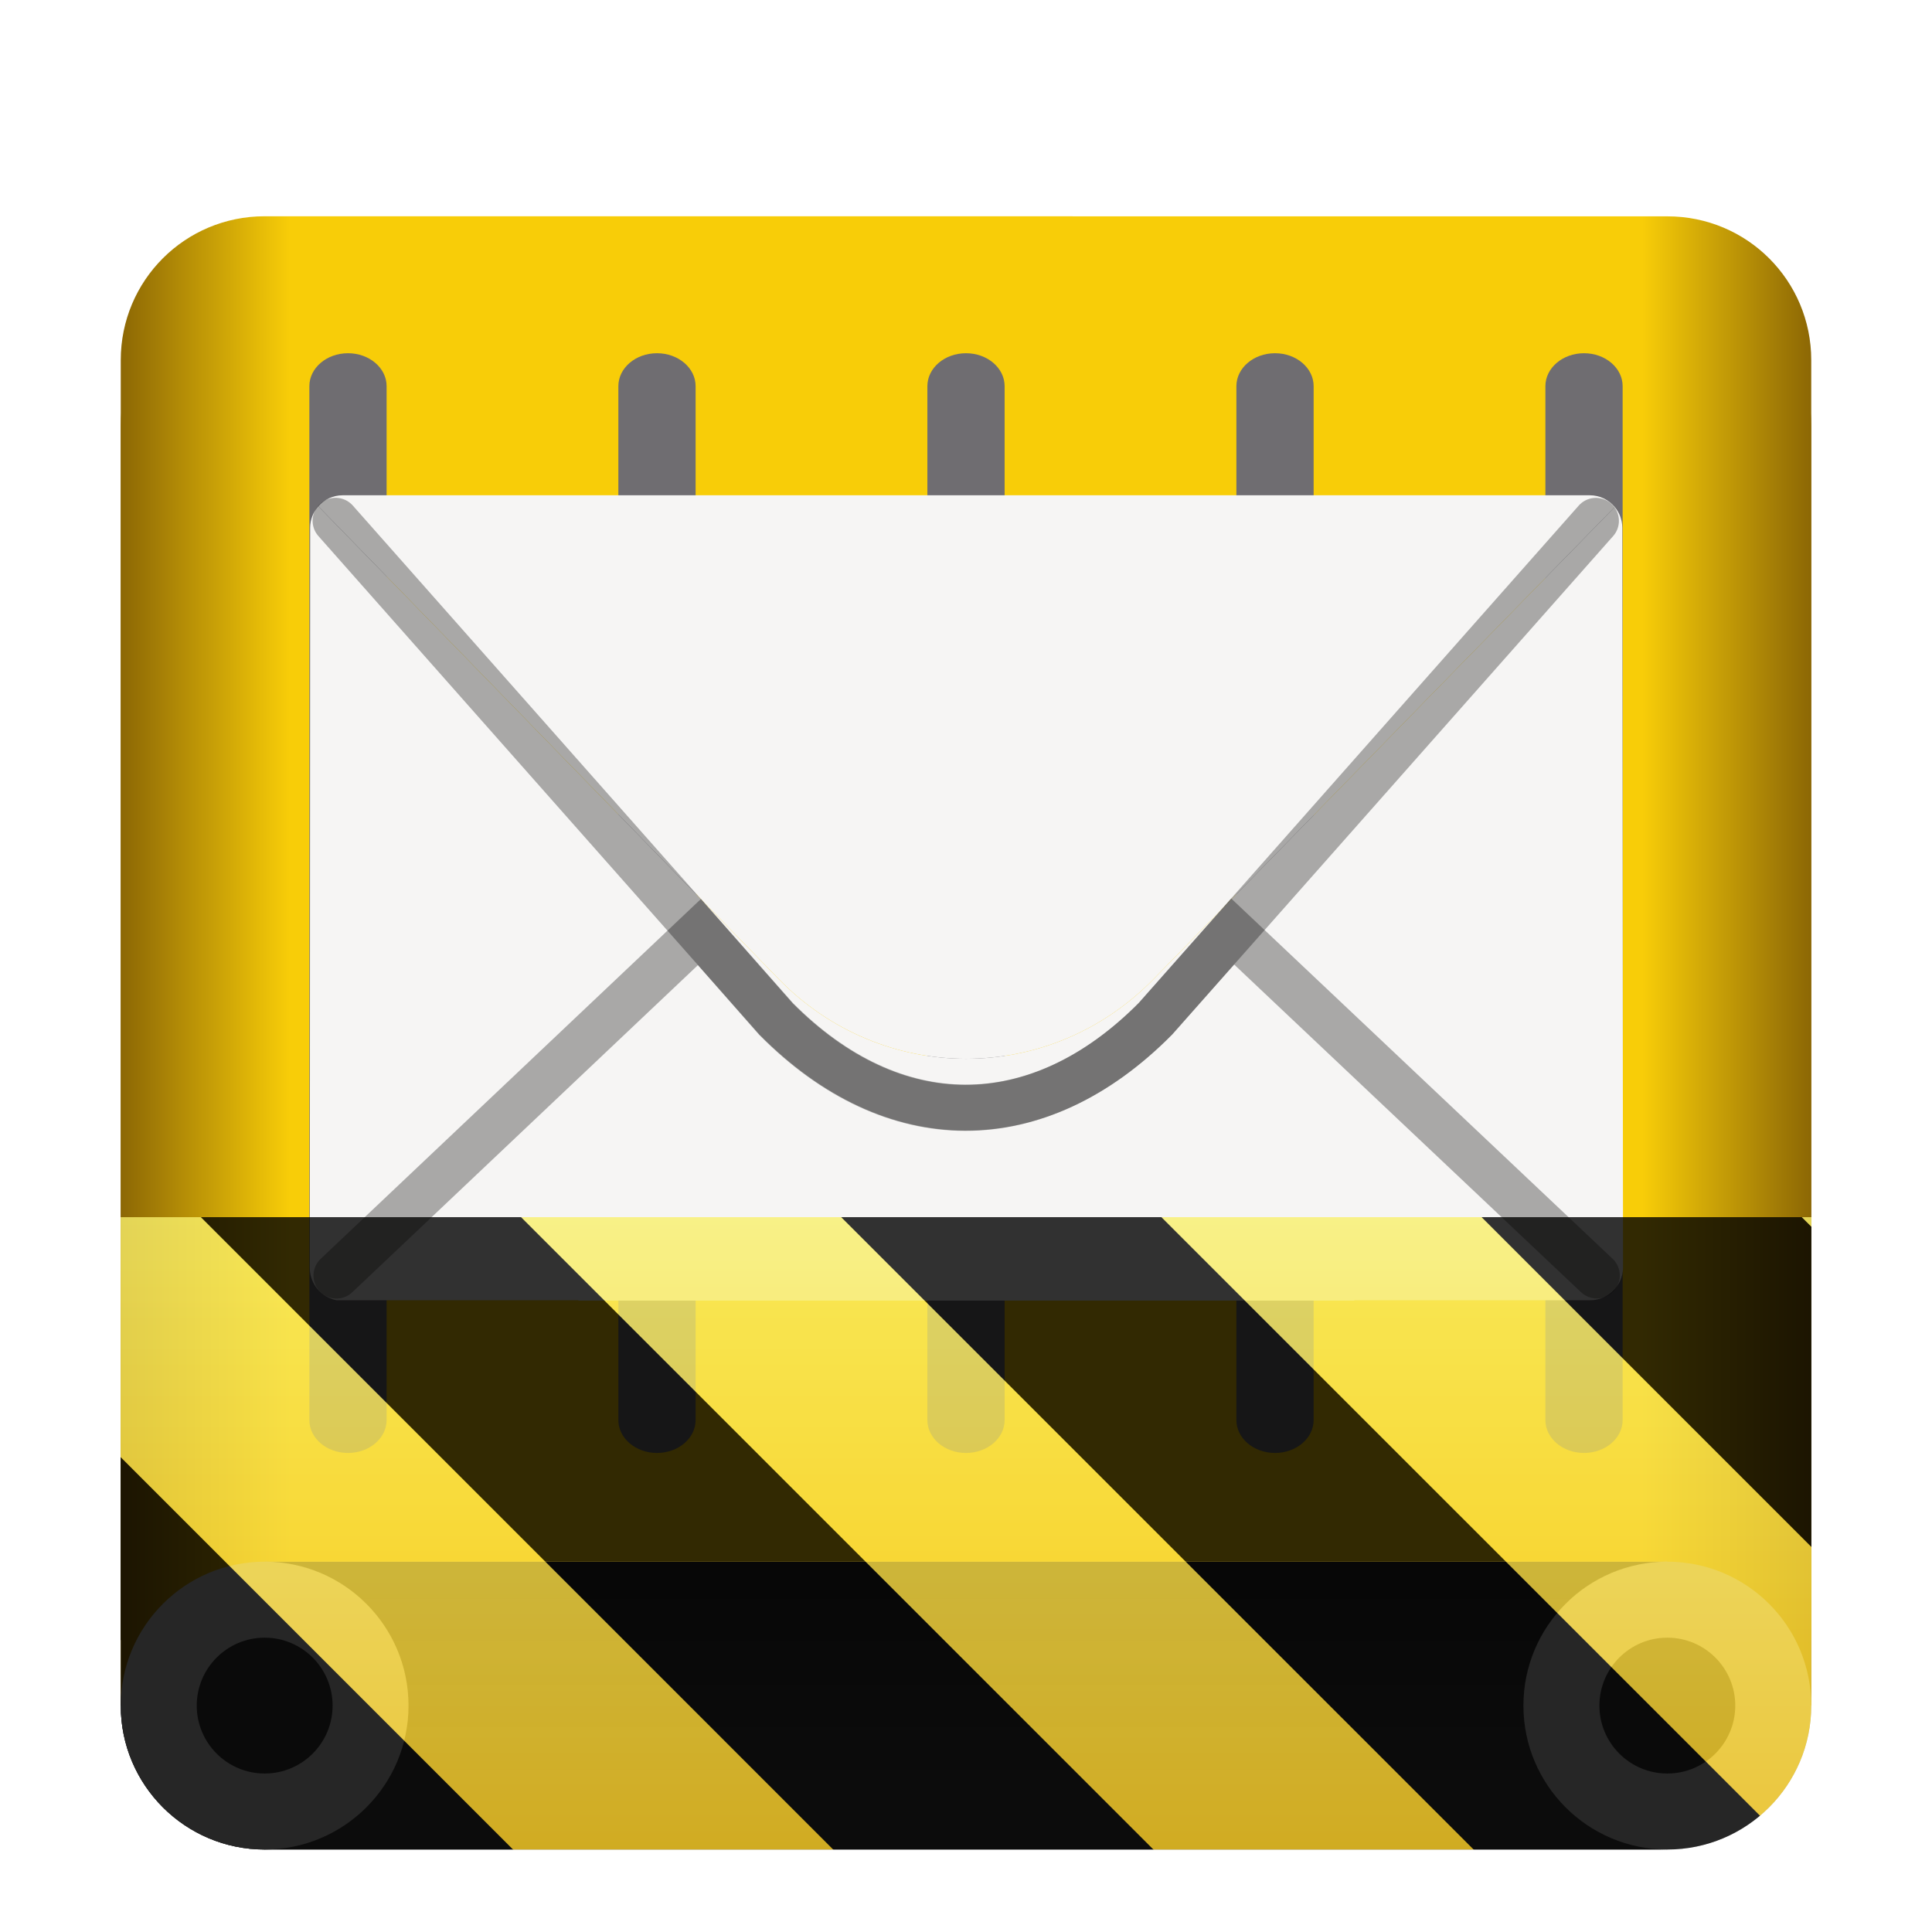
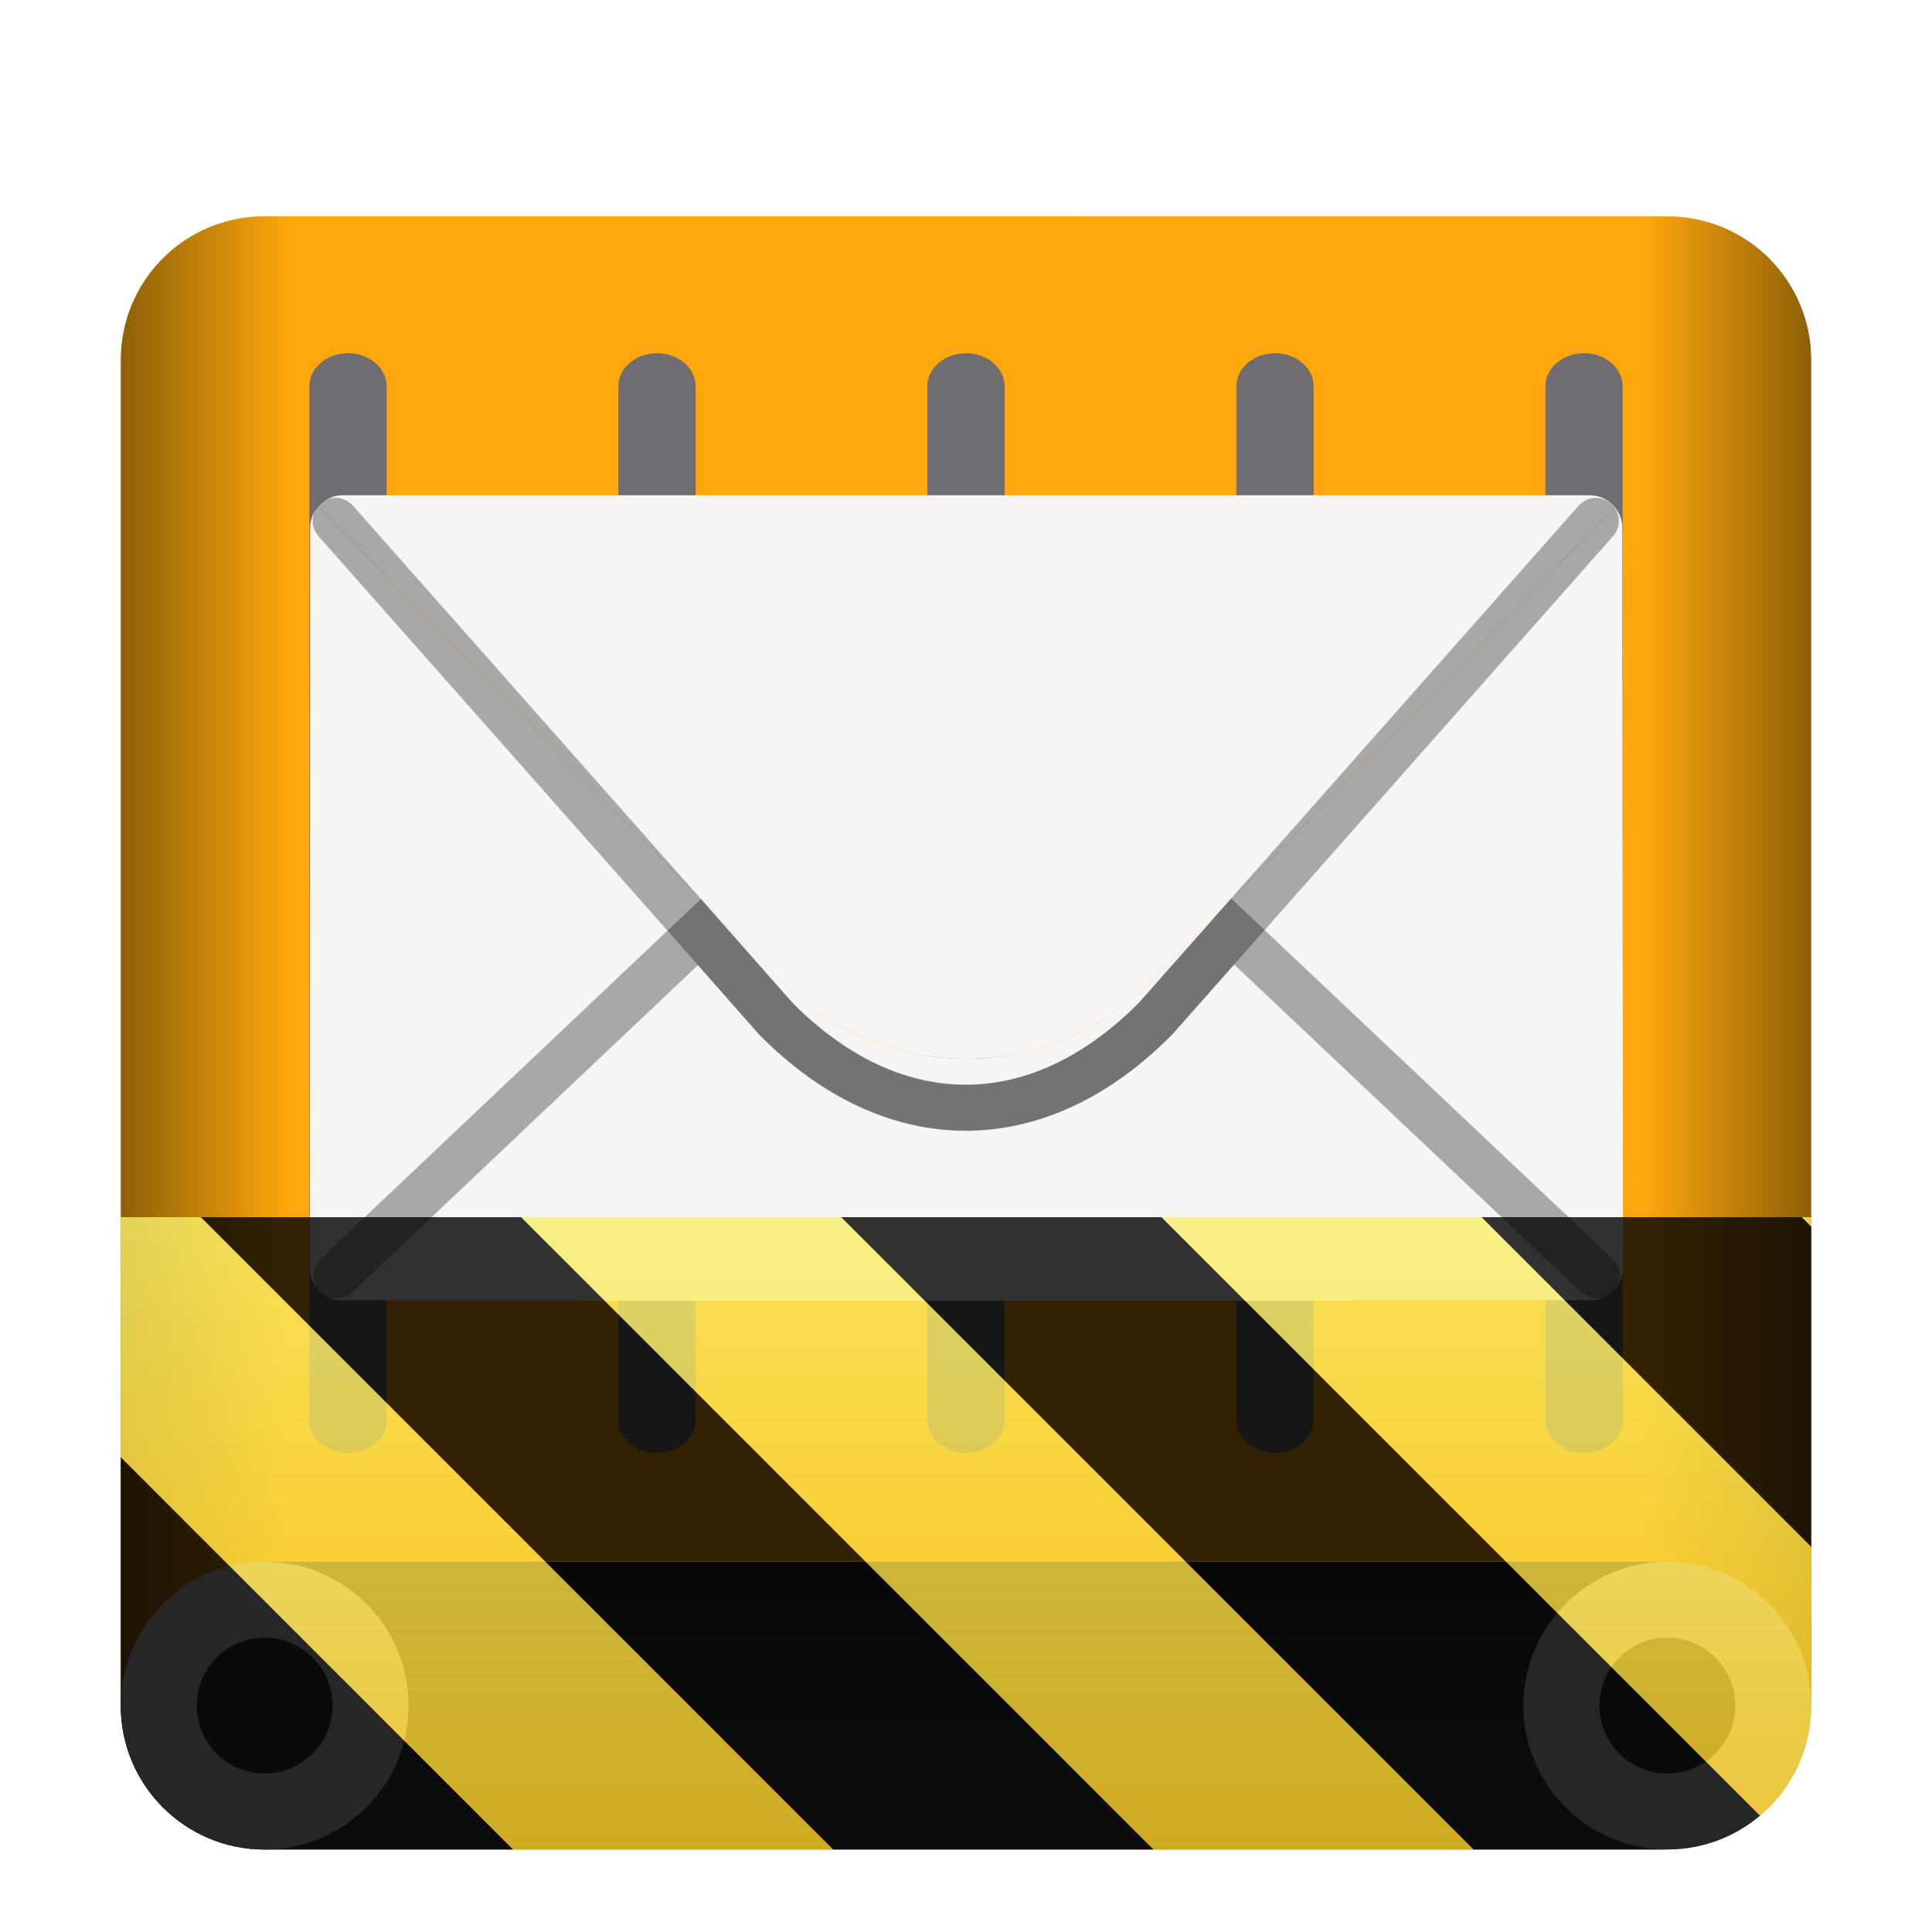
- <svg xmlns="http://www.w3.org/2000/svg" xmlns:xlink="http://www.w3.org/1999/xlink" height="128px" viewBox="0 0 128 128" width="128px">
+ <svg xmlns="http://www.w3.org/2000/svg" height="128px" viewBox="0 0 128 128" width="128px">
  <filter id="a" height="100%" width="100%" x="0%" y="0%">
    <feColorMatrix color-interpolation-filters="sRGB" values="0 0 0 0 1 0 0 0 0 1 0 0 0 0 1 0 0 0 1 0" />
  </filter>
  <linearGradient id="b" gradientUnits="userSpaceOnUse" x1="63.752" x2="63.752" y1="57.247" y2="168.753">
    <stop offset="0.307" stop-color="#0c0c0c" />
-     <stop offset="0.551" stop-color="#3c3c3c" />
+     <stop offset="0.551" stop-color="#3d3d3d" />
  </linearGradient>
-   <linearGradient id="c" gradientUnits="userSpaceOnUse">
-     <stop offset="0" stop-color="#8c6705" />
-     <stop offset="0.1" stop-color="#f8cd08" />
-     <stop offset="0.9" stop-color="#f8cd08" />
-     <stop offset="1" stop-color="#8c6705" />
+   <linearGradient id="c" gradientUnits="userSpaceOnUse" x1="8" x2="120" y1="74.35" y2="74.35">
+     <stop offset="0" stop-color="#8d6007" />
+     <stop offset="0.1" stop-color="#ffa70d" />
+     <stop offset="0.9" stop-color="#ffa70d" />
+     <stop offset="1" stop-color="#8d6007" />
  </linearGradient>
-   <linearGradient id="d" x1="8" x2="120" xlink:href="#c" y1="74.35" y2="74.35" />
-   <linearGradient id="e" x1="8" x2="120" xlink:href="#c" y1="70.011" y2="70.011" />
-   <clipPath id="f">
+   <clipPath id="d">
    <rect height="128" width="128" />
  </clipPath>
-   <clipPath id="g">
+   <clipPath id="e">
    <rect height="128" width="128" />
  </clipPath>
-   <mask id="h">
+   <mask id="f">
    <g filter="url(#a)">
-       <g clip-path="url(#g)" filter="url(#a)">
-         <g clip-path="url(#f)">
+       <g clip-path="url(#e)" filter="url(#a)">
+         <g clip-path="url(#d)">
          <path d="m 17.535 103.465 h 92.438 c 5.266 0 9.531 4.27 9.531 9.535 s -4.266 9.535 -9.531 9.535 h -92.438 c -5.266 0 -9.535 -4.27 -9.535 -9.535 s 4.27 -9.535 9.535 -9.535 z m 0 0" fill="url(#b)" />
-           <path d="m 17.535 18.668 c -5.281 0 -9.535 4.25 -9.535 9.531 v 4.512 v 0.141 v 80.148 h 9.531 v -4.648 h 0.004 v -4.887 h 92.93 v 9.535 h 9.535 v -23.645 c 0.004 -0.023 0 -0.051 0 -0.074 v -10.902 c 0.004 -0.023 0 -0.047 0 -0.074 v -50.102 c 0 -5.281 -4.254 -9.535 -9.535 -9.535 z m 0 0" fill="url(#d)" />
-           <path d="m 17.535 14.328 c -5.281 0 -9.535 4.254 -9.535 9.535 v 4.512 v 0.137 v 80.148 h 9.531 v -4.648 h 0.004 v -4.887 h 92.93 v 9.535 h 9.535 v -23.645 c 0.004 -0.023 0 -0.047 0 -0.074 v -10.902 c 0.004 -0.023 0 -0.047 0 -0.07 v -50.105 c 0 -5.281 -4.254 -9.531 -9.535 -9.531 z m 0 0" fill="url(#e)" />
+           <path d="m 17.535 14.328 c -5.281 0 -9.535 4.25 -9.535 9.535 v 4.512 v 0.137 v 84.488 h 9.531 v -4.648 h 0.004 v -4.887 h 92.93 v 9.535 h 9.535 v -23.645 c 0.004 -0.023 0 -0.051 0 -0.074 v -4.266 c 0.004 -0.023 0 -0.051 0 -0.074 v -6.562 c 0.004 -0.023 0 -0.047 0 -0.074 v -4.266 c 0.004 -0.023 0 -0.047 0 -0.07 v -50.105 c 0 -5.281 -4.254 -9.531 -9.535 -9.531 z m 0 0" fill="url(#c)" />
          <path d="m 23.055 23.402 c 1.414 0 2.559 0.977 2.559 2.184 v 68.496 c 0 1.203 -1.145 2.18 -2.559 2.18 c -1.414 0 -2.559 -0.977 -2.559 -2.18 v -68.496 c 0 -1.207 1.145 -2.184 2.559 -2.184 z m 0 0" fill="#6f6d71" />
          <path d="m 43.527 23.402 c 1.414 0 2.559 0.977 2.559 2.184 v 68.496 c 0 1.203 -1.145 2.18 -2.559 2.18 c -1.414 0 -2.559 -0.977 -2.559 -2.18 v -68.496 c 0 -1.207 1.145 -2.184 2.559 -2.184 z m 0 0" fill="#6f6d71" />
          <path d="m 64 23.402 c 1.414 0 2.559 0.977 2.559 2.184 v 68.496 c 0 1.203 -1.145 2.18 -2.559 2.18 s -2.559 -0.977 -2.559 -2.18 v -68.496 c 0 -1.207 1.145 -2.184 2.559 -2.184 z m 0 0" fill="#6f6d71" />
          <path d="m 84.473 23.402 c 1.414 0 2.559 0.977 2.559 2.184 v 68.496 c 0 1.203 -1.145 2.18 -2.559 2.18 c -1.414 0 -2.559 -0.977 -2.559 -2.18 v -68.496 c 0 -1.207 1.145 -2.184 2.559 -2.184 z m 0 0" fill="#6f6d71" />
          <path d="m 104.945 23.402 c 1.414 0 2.559 0.977 2.559 2.184 v 68.496 c 0 1.203 -1.145 2.18 -2.559 2.18 c -1.414 0 -2.559 -0.977 -2.559 -2.18 v -68.496 c 0 -1.207 1.145 -2.184 2.559 -2.184 z m 0 0" fill="#6f6d71" />
          <path d="m 27.066 113 c 0 5.266 -4.266 9.535 -9.531 9.535 s -9.535 -4.27 -9.535 -9.535 s 4.27 -9.535 9.535 -9.535 s 9.531 4.27 9.531 9.535 z m 0 0" fill="#bcbcbc" />
          <path d="m 22.035 113 c 0 2.484 -2.016 4.5 -4.5 4.5 s -4.5 -2.016 -4.5 -4.5 s 2.016 -4.5 4.5 -4.5 s 4.5 2.016 4.5 4.5 z m 0 0" fill="#333333" />
          <path d="m 120 113 c 0 5.266 -4.27 9.535 -9.535 9.535 s -9.535 -4.27 -9.535 -9.535 s 4.27 -9.535 9.535 -9.535 s 9.535 4.27 9.535 9.535 z m 0 0" fill="#bcbcbc" />
          <path d="m 114.965 113 c 0 2.484 -2.016 4.5 -4.5 4.5 s -4.5 -2.016 -4.5 -4.5 s 2.016 -4.5 4.5 -4.5 s 4.5 2.016 4.5 4.5 z m 0 0" fill="#333333" />
          <path d="m 106.98 33.59 l -30.543 31.266 c -6.895 7.059 -17.988 7.055 -24.871 -0.016 l -30.477 -31.297 c -0.336 0.383 -0.539 0.879 -0.539 1.422 l -0.023 49.051 c 0.008 1.043 0.746 1.934 1.77 2.129 h 16.027 v 0.023 h 51.41 v -0.023 h 15.613 c 1.203 0 2.18 -0.973 2.184 -2.176 v -0.004 l -0.051 -49 c 0 -0.523 -0.188 -1 -0.5 -1.375 z m 0 0" fill="#f6f5f4" />
          <path d="m 106.98 33.59 c -0.395 -0.477 -0.992 -0.777 -1.656 -0.777 h -82.617 c -0.645 0 -1.223 0.285 -1.617 0.73 l 30.477 31.297 c 6.883 7.07 17.977 7.074 24.871 0.016 z m 0 0" fill="#f6f5f4" />
          <path d="m -35.274 296.597 l 29.509 33.358 c 7.835 7.906 17.514 7.997 25.424 0.016 l 29.521 -33.369" fill="none" stroke="#000000" stroke-linecap="round" stroke-opacity="0.315" stroke-width="3.08" transform="matrix(0.988693 0 0 0.988693 57.1098 -258.7391)" />
          <path d="m -35.215 347.172 l 24.322 -23.018 l 5.128 5.836 c 7.835 7.906 17.514 7.961 25.424 -0.02 c 0 0 5.18 -5.851 5.18 -5.851 l 24.401 23.05" fill="none" stroke="#000000" stroke-linecap="round" stroke-opacity="0.315" stroke-width="3.08" transform="matrix(0.988693 0 0 0.988693 57.1098 -258.7391)" />
        </g>
      </g>
    </g>
  </mask>
-   <mask id="i">
+   <mask id="g">
    <g filter="url(#a)">
      <rect fill-opacity="0.8" height="184.32" width="184.32" x="-28.16" y="-28.16" />
    </g>
  </mask>
-   <linearGradient id="j" gradientTransform="matrix(0 0.37 -0.98462 0 295.385 -30.36)" gradientUnits="userSpaceOnUse" x1="300" x2="428" y1="235" y2="235">
+   <linearGradient id="h" gradientTransform="matrix(0 0.37 -0.98462 0 295.385 -30.36)" gradientUnits="userSpaceOnUse" x1="300" x2="428" y1="235" y2="235">
    <stop offset="0" stop-color="#f9f06b" />
    <stop offset="1" stop-color="#f5c211" />
  </linearGradient>
-   <clipPath id="k">
+   <clipPath id="i">
    <rect height="128" width="128" />
  </clipPath>
-   <clipPath id="l">
+   <clipPath id="j">
    <rect height="128" width="128" />
  </clipPath>
  <path d="m 17.535 103.465 h 92.438 c 5.266 0 9.531 4.27 9.531 9.535 s -4.266 9.535 -9.531 9.535 h -92.438 c -5.266 0 -9.535 -4.27 -9.535 -9.535 s 4.27 -9.535 9.535 -9.535 z m 0 0" fill="url(#b)" />
-   <path d="m 17.535 18.668 c -5.281 0 -9.535 4.25 -9.535 9.531 v 4.512 v 0.141 v 80.148 h 9.531 v -4.648 h 0.004 v -4.887 h 92.93 v 9.535 h 9.535 v -23.645 c 0.004 -0.023 0 -0.051 0 -0.074 v -10.902 c 0.004 -0.023 0 -0.047 0 -0.074 v -50.102 c 0 -5.281 -4.254 -9.535 -9.535 -9.535 z m 0 0" fill="url(#d)" />
-   <path d="m 17.535 14.328 c -5.281 0 -9.535 4.254 -9.535 9.535 v 4.512 v 0.137 v 80.148 h 9.531 v -4.648 h 0.004 v -4.887 h 92.93 v 9.535 h 9.535 v -23.645 c 0.004 -0.023 0 -0.047 0 -0.074 v -10.902 c 0.004 -0.023 0 -0.047 0 -0.07 v -50.105 c 0 -5.281 -4.254 -9.531 -9.535 -9.531 z m 0 0" fill="url(#e)" />
+   <path d="m 17.535 14.328 c -5.281 0 -9.535 4.25 -9.535 9.535 v 4.512 v 0.137 v 84.488 h 9.531 v -4.648 h 0.004 v -4.887 h 92.93 v 9.535 h 9.535 v -23.645 c 0.004 -0.023 0 -0.051 0 -0.074 v -4.266 c 0.004 -0.023 0 -0.051 0 -0.074 v -6.562 c 0.004 -0.023 0 -0.047 0 -0.074 v -4.266 c 0.004 -0.023 0 -0.047 0 -0.07 v -50.105 c 0 -5.281 -4.254 -9.531 -9.535 -9.531 z m 0 0" fill="url(#c)" />
  <g fill="#6f6d71">
    <path d="m 23.055 23.402 c 1.414 0 2.559 0.977 2.559 2.184 v 68.496 c 0 1.203 -1.145 2.18 -2.559 2.18 c -1.414 0 -2.559 -0.977 -2.559 -2.18 v -68.496 c 0 -1.207 1.145 -2.184 2.559 -2.184 z m 0 0" />
    <path d="m 43.527 23.402 c 1.414 0 2.559 0.977 2.559 2.184 v 68.496 c 0 1.203 -1.145 2.18 -2.559 2.18 c -1.414 0 -2.559 -0.977 -2.559 -2.18 v -68.496 c 0 -1.207 1.145 -2.184 2.559 -2.184 z m 0 0" />
    <path d="m 64 23.402 c 1.414 0 2.559 0.977 2.559 2.184 v 68.496 c 0 1.203 -1.145 2.18 -2.559 2.18 s -2.559 -0.977 -2.559 -2.18 v -68.496 c 0 -1.207 1.145 -2.184 2.559 -2.184 z m 0 0" />
    <path d="m 84.473 23.402 c 1.414 0 2.559 0.977 2.559 2.184 v 68.496 c 0 1.203 -1.145 2.18 -2.559 2.18 c -1.414 0 -2.559 -0.977 -2.559 -2.18 v -68.496 c 0 -1.207 1.145 -2.184 2.559 -2.184 z m 0 0" />
    <path d="m 104.945 23.402 c 1.414 0 2.559 0.977 2.559 2.184 v 68.496 c 0 1.203 -1.145 2.18 -2.559 2.18 c -1.414 0 -2.559 -0.977 -2.559 -2.18 v -68.496 c 0 -1.207 1.145 -2.184 2.559 -2.184 z m 0 0" />
  </g>
  <path d="m 27.066 113 c 0 5.266 -4.266 9.535 -9.531 9.535 s -9.535 -4.27 -9.535 -9.535 s 4.27 -9.535 9.535 -9.535 s 9.531 4.27 9.531 9.535 z m 0 0" fill="#bcbcbc" />
  <path d="m 22.035 113 c 0 2.484 -2.016 4.5 -4.5 4.5 s -4.5 -2.016 -4.5 -4.5 s 2.016 -4.5 4.5 -4.5 s 4.5 2.016 4.5 4.5 z m 0 0" fill="#333333" />
  <path d="m 120 113 c 0 5.266 -4.27 9.535 -9.535 9.535 s -9.535 -4.27 -9.535 -9.535 s 4.27 -9.535 9.535 -9.535 s 9.535 4.27 9.535 9.535 z m 0 0" fill="#bcbcbc" />
  <path d="m 114.965 113 c 0 2.484 -2.016 4.5 -4.5 4.5 s -4.5 -2.016 -4.5 -4.5 s 2.016 -4.5 4.5 -4.5 s 4.5 2.016 4.5 4.5 z m 0 0" fill="#333333" />
  <path d="m 106.98 33.59 l -30.543 31.266 c -6.895 7.059 -17.988 7.055 -24.871 -0.016 l -30.477 -31.297 c -0.336 0.383 -0.539 0.879 -0.539 1.422 l -0.023 49.051 c 0.008 1.043 0.746 1.934 1.77 2.129 h 16.027 v 0.023 h 51.41 v -0.023 h 15.613 c 1.203 0 2.18 -0.973 2.184 -2.176 v -0.004 l -0.051 -49 c 0 -0.523 -0.188 -1 -0.5 -1.375 z m 0 0" fill="#f6f5f4" />
  <path d="m 106.98 33.59 c -0.395 -0.477 -0.992 -0.777 -1.656 -0.777 h -82.617 c -0.645 0 -1.223 0.285 -1.617 0.73 l 30.477 31.297 c 6.883 7.07 17.977 7.074 24.871 0.016 z m 0 0" fill="#f6f5f4" />
  <path d="m 22.234 34.504 l 29.176 32.98 c 7.746 7.816 17.316 7.906 25.137 0.016 l 29.187 -32.992" fill="none" stroke="#000000" stroke-linecap="round" stroke-opacity="0.315" stroke-width="3.046" />
  <path d="m 22.293 84.508 l 24.047 -22.758 l 5.07 5.77 c 7.746 7.816 17.316 7.871 25.137 -0.02 c 0 0 5.121 -5.785 5.121 -5.785 l 24.125 22.789" fill="none" stroke="#000000" stroke-linecap="round" stroke-opacity="0.315" stroke-width="3.046" />
-   <g mask="url(#h)">
-     <g clip-path="url(#l)">
-       <g mask="url(#i)">
-         <g clip-path="url(#k)">
-           <path d="m 128 80.641 v 47.359 h -128 v -47.359 z m 0 0" fill="url(#j)" />
+   <g mask="url(#f)">
+     <g clip-path="url(#j)">
+       <g mask="url(#g)">
+         <g clip-path="url(#i)">
+           <path d="m 128 80.641 v 47.359 h -128 v -47.359 z m 0 0" fill="url(#h)" />
          <path d="m 13.309 80.641 l 47.355 47.359 h 21.215 l -47.359 -47.359 z m 42.422 0 l 47.363 47.359 h 21.215 l -47.363 -47.359 z m 42.43 0 l 29.84 29.84 v -21.211 l -8.629 -8.629 z m -98.16 7.906 v 21.215 l 18.238 18.238 h 21.215 z m 0 0" />
        </g>
      </g>
    </g>
  </g>
</svg>
